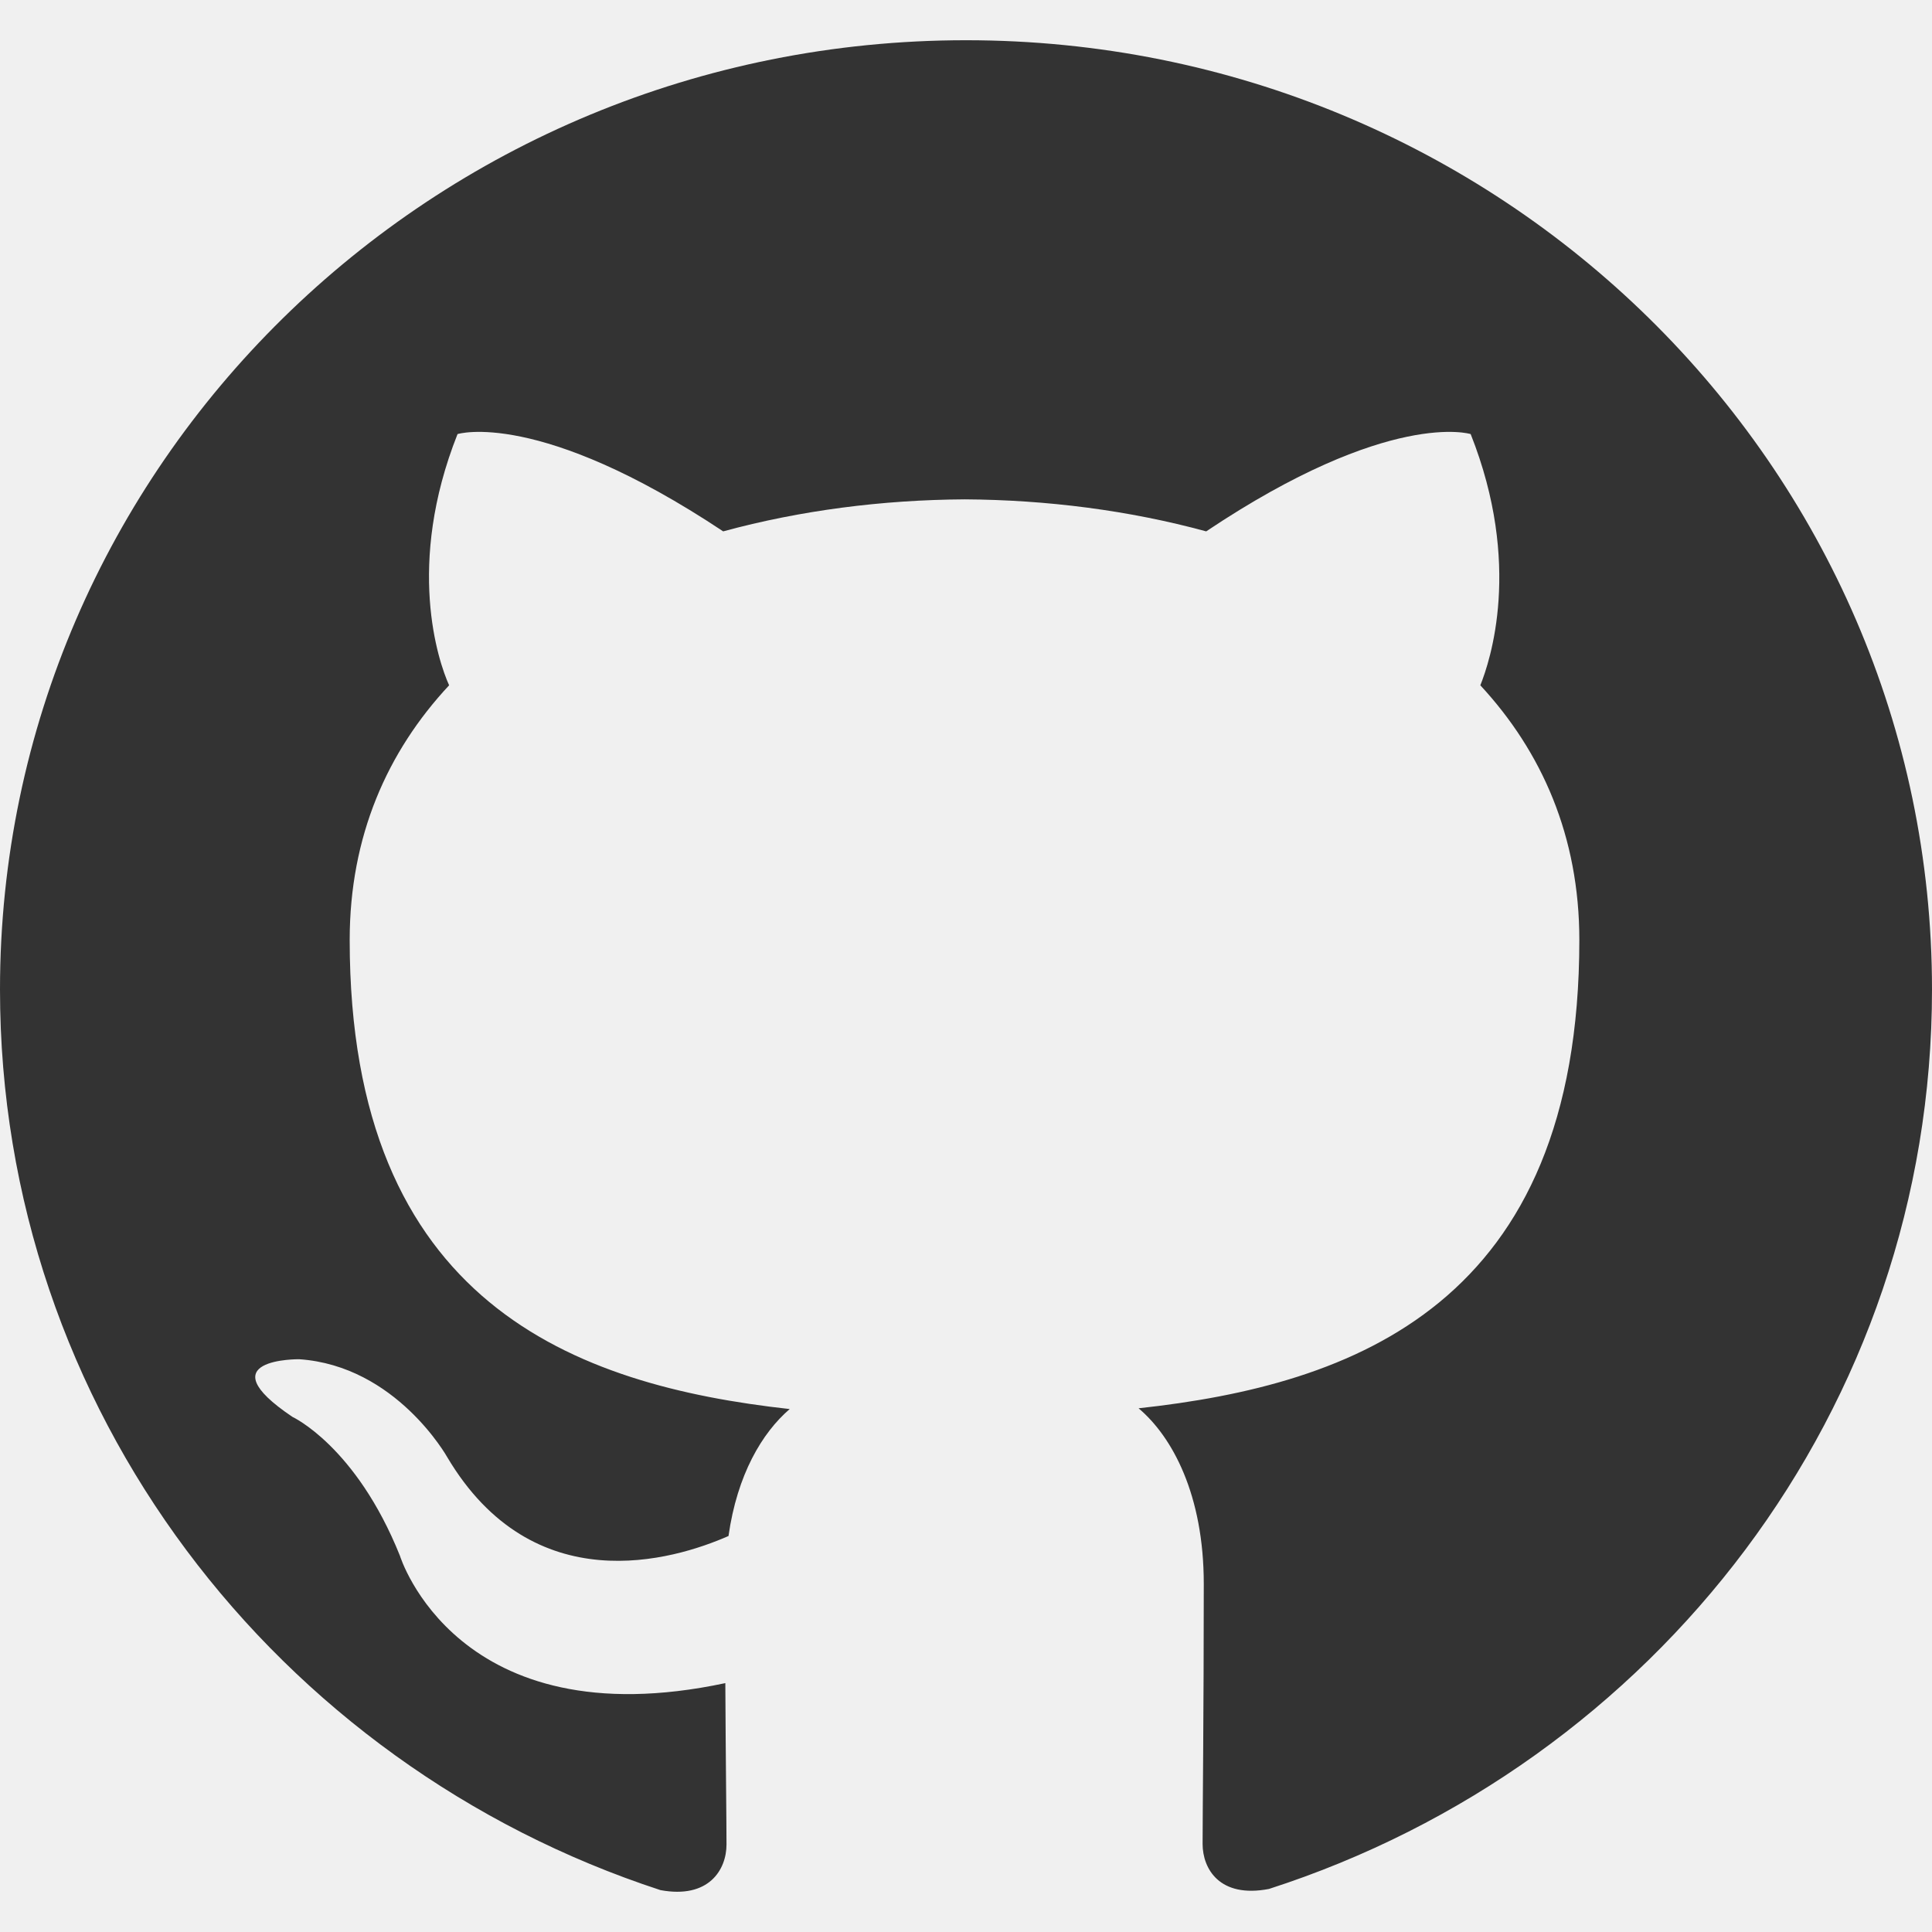
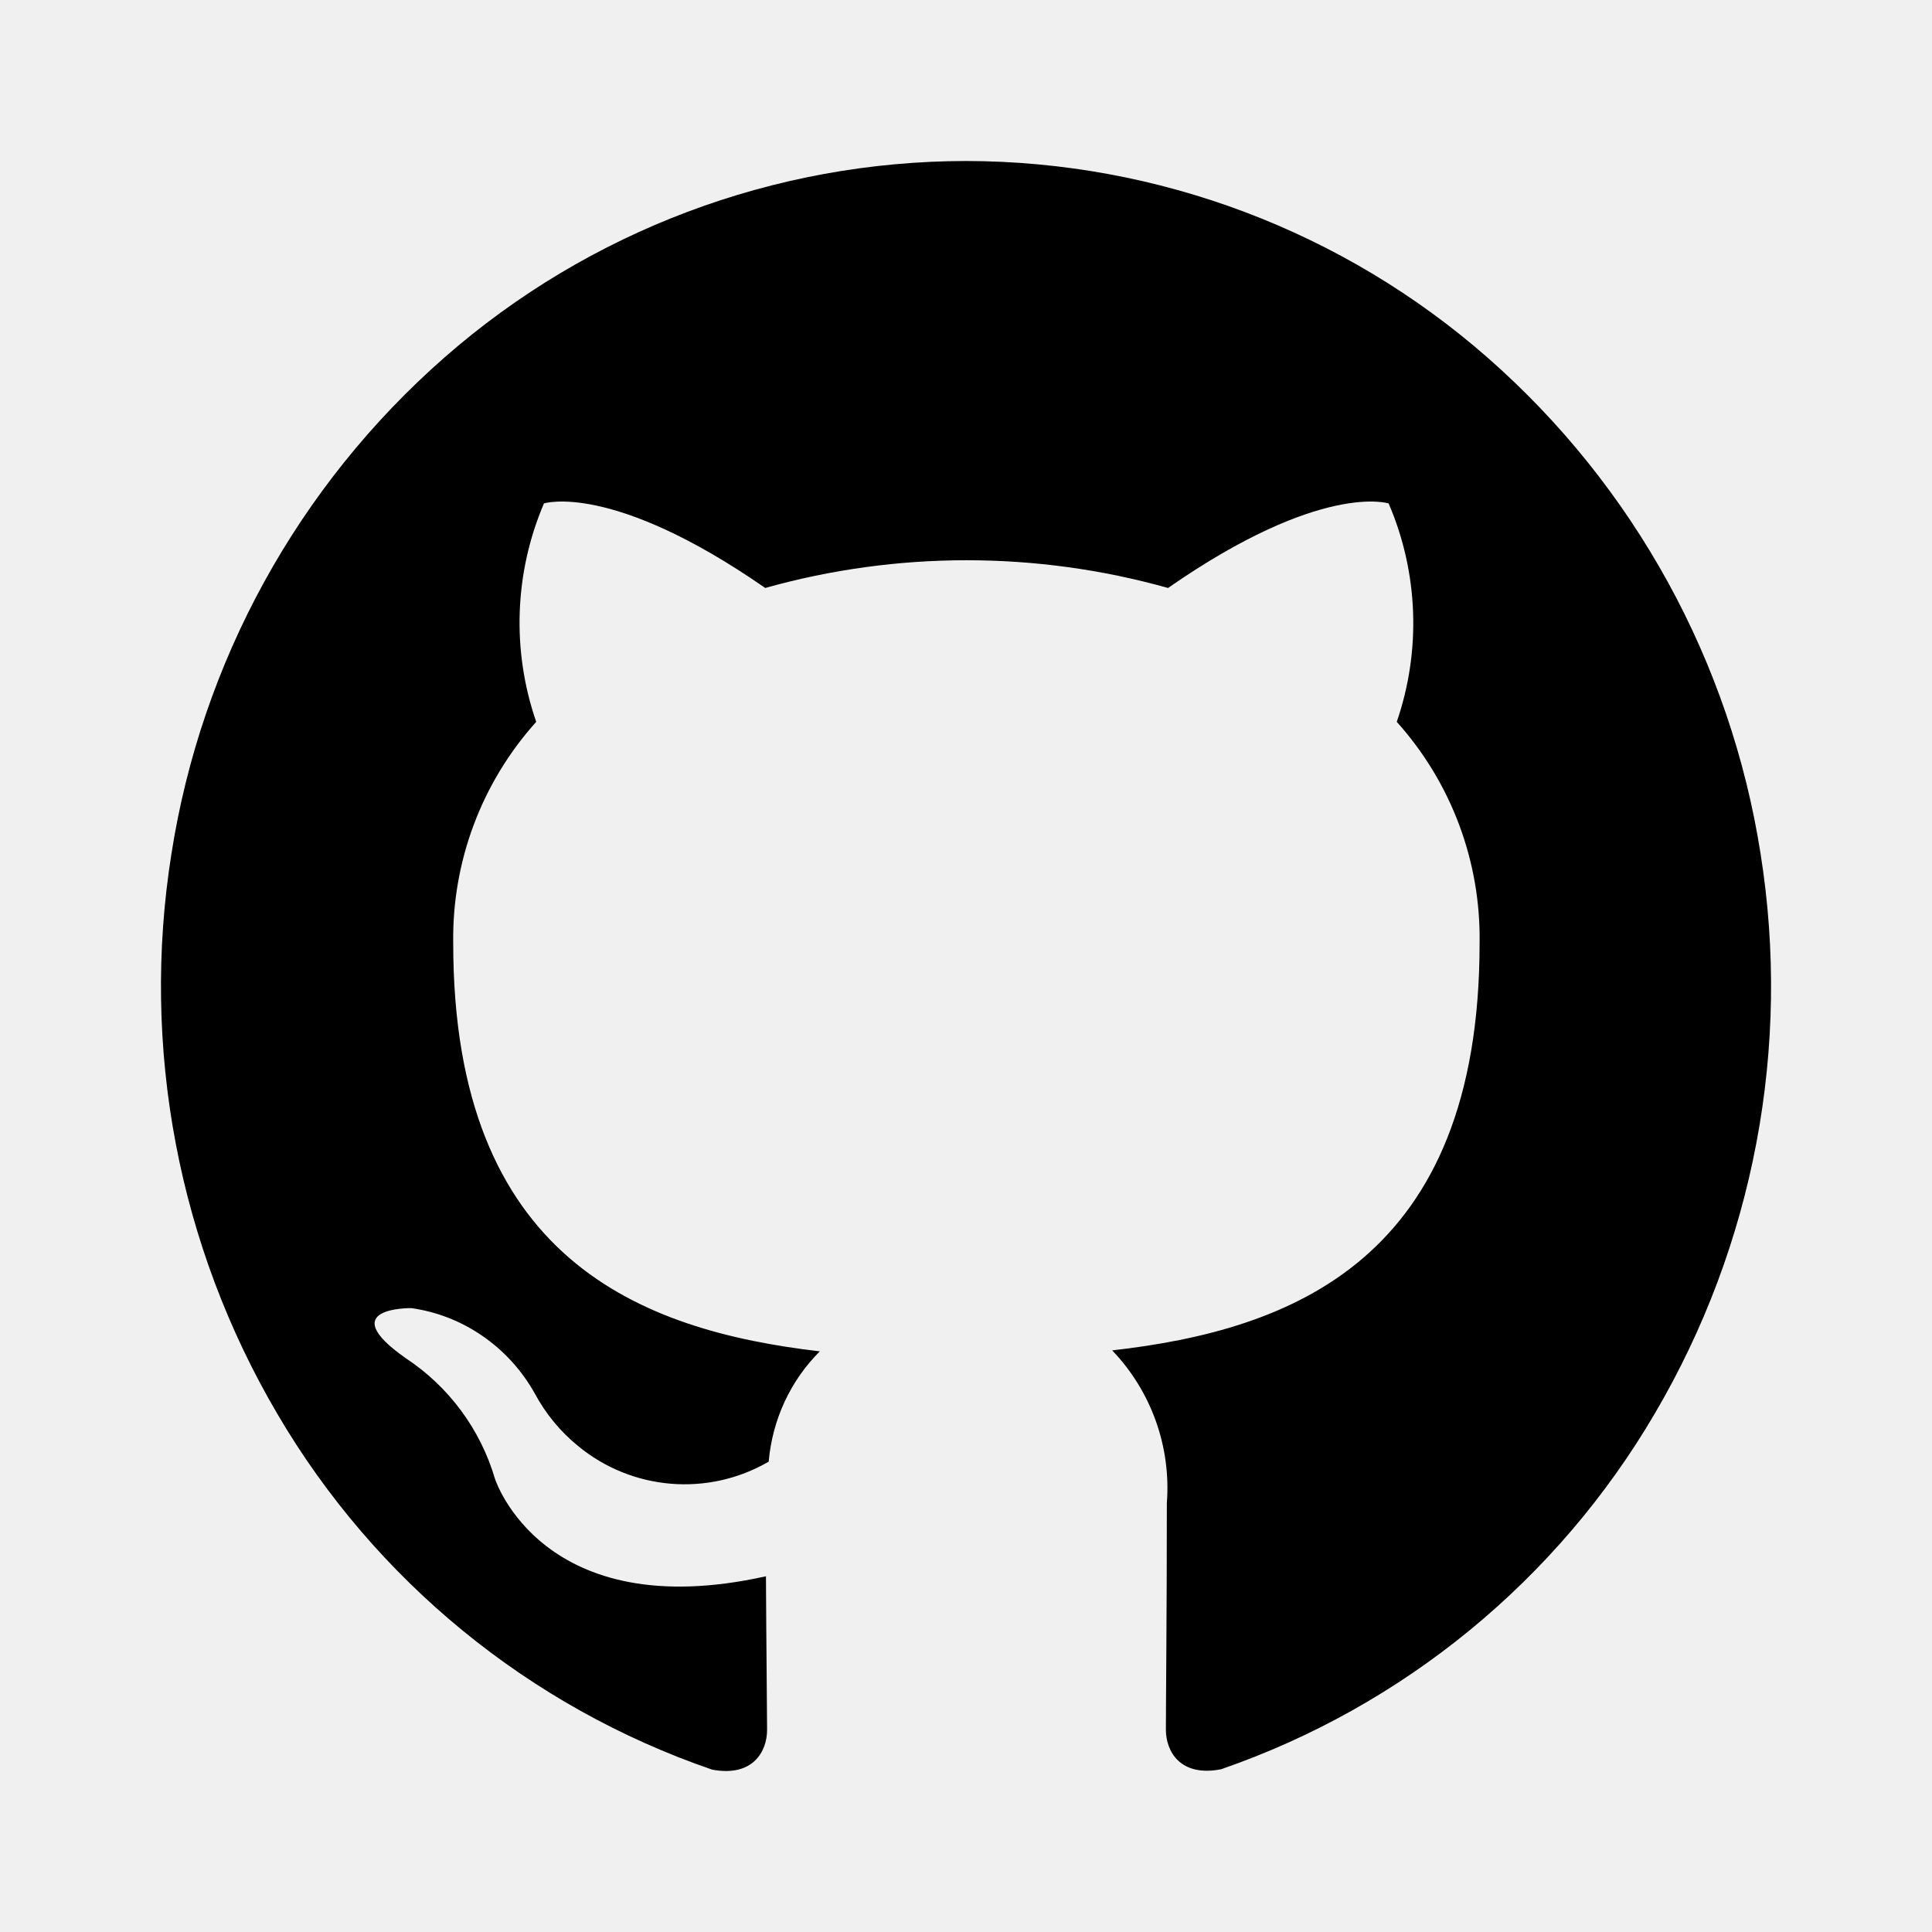
- <svg xmlns="http://www.w3.org/2000/svg" width="28" height="28" viewBox="0 0 28 28" fill="none">
-   <g clip-path="url(#clip0_65_801)">
-     <path d="M14 0.583C6.265 0.583 0 6.743 0 14.341C0 20.42 4.011 25.576 9.572 27.393C10.273 27.523 10.529 27.097 10.529 26.732C10.529 26.405 10.518 25.54 10.512 24.393C6.617 25.222 5.796 22.547 5.796 22.547C5.159 20.959 4.239 20.535 4.239 20.535C2.97 19.682 4.337 19.699 4.337 19.699C5.742 19.795 6.481 21.117 6.481 21.117C7.729 23.22 9.758 22.612 10.558 22.261C10.684 21.371 11.045 20.765 11.445 20.421C8.336 20.077 5.068 18.894 5.068 13.623C5.068 12.122 5.611 10.894 6.509 9.932C6.351 9.584 5.879 8.185 6.631 6.291C6.631 6.291 7.804 5.922 10.481 7.701C11.601 7.396 12.791 7.244 13.981 7.237C15.171 7.244 16.361 7.396 17.481 7.701C20.141 5.922 21.314 6.291 21.314 6.291C22.066 8.185 21.594 9.584 21.454 9.932C22.346 10.894 22.889 12.122 22.889 13.623C22.889 18.908 19.616 20.071 16.501 20.41C16.991 20.823 17.446 21.666 17.446 22.955C17.446 24.796 17.429 26.276 17.429 26.723C17.429 27.083 17.674 27.514 18.391 27.376C23.992 25.57 28 20.411 28 14.341C28 6.743 21.732 0.583 14 0.583Z" fill="#333333" />
-   </g>
-   <defs>
-     <clipPath id="clip0_65_801">
-       <rect width="28" height="28" fill="white" />
-     </clipPath>
-   </defs>
+ <svg xmlns="http://www.w3.org/2000/svg" class="w-6 h-6 text-gray-800 dark:text-white" aria-hidden="true" width="24" height="24" fill="currentColor" viewBox="0 0 24 24">
+   <path fill-rule="evenodd" d="M12.006 2a9.847 9.847 0 0 0-6.484 2.44 10.32 10.32 0 0 0-3.393 6.17 10.48 10.48 0 0 0 1.317 6.955 10.045 10.045 0 0 0 5.4 4.418c.504.095.683-.223.683-.494 0-.245-.01-1.052-.014-1.908-2.78.62-3.366-1.21-3.366-1.21a2.711 2.711 0 0 0-1.11-1.5c-.907-.637.07-.621.07-.621.317.044.62.163.885.346.266.183.487.426.647.71.135.253.318.476.538.655a2.079 2.079 0 0 0 2.37.196c.045-.52.27-1.006.635-1.37-2.219-.259-4.554-1.138-4.554-5.07a4.022 4.022 0 0 1 1.031-2.75 3.77 3.77 0 0 1 .096-2.713s.839-.275 2.749 1.05a9.26 9.26 0 0 1 5.004 0c1.906-1.325 2.74-1.05 2.74-1.05.37.858.406 1.828.101 2.713a4.017 4.017 0 0 1 1.029 2.75c0 3.939-2.339 4.805-4.564 5.058a2.471 2.471 0 0 1 .679 1.897c0 1.372-.012 2.477-.012 2.814 0 .272.18.592.687.492a10.05 10.05 0 0 0 5.388-4.421 10.473 10.473 0 0 0 1.313-6.948 10.32 10.32 0 0 0-3.39-6.165A9.847 9.847 0 0 0 12.007 2Z" clip-rule="evenodd" />
</svg>
